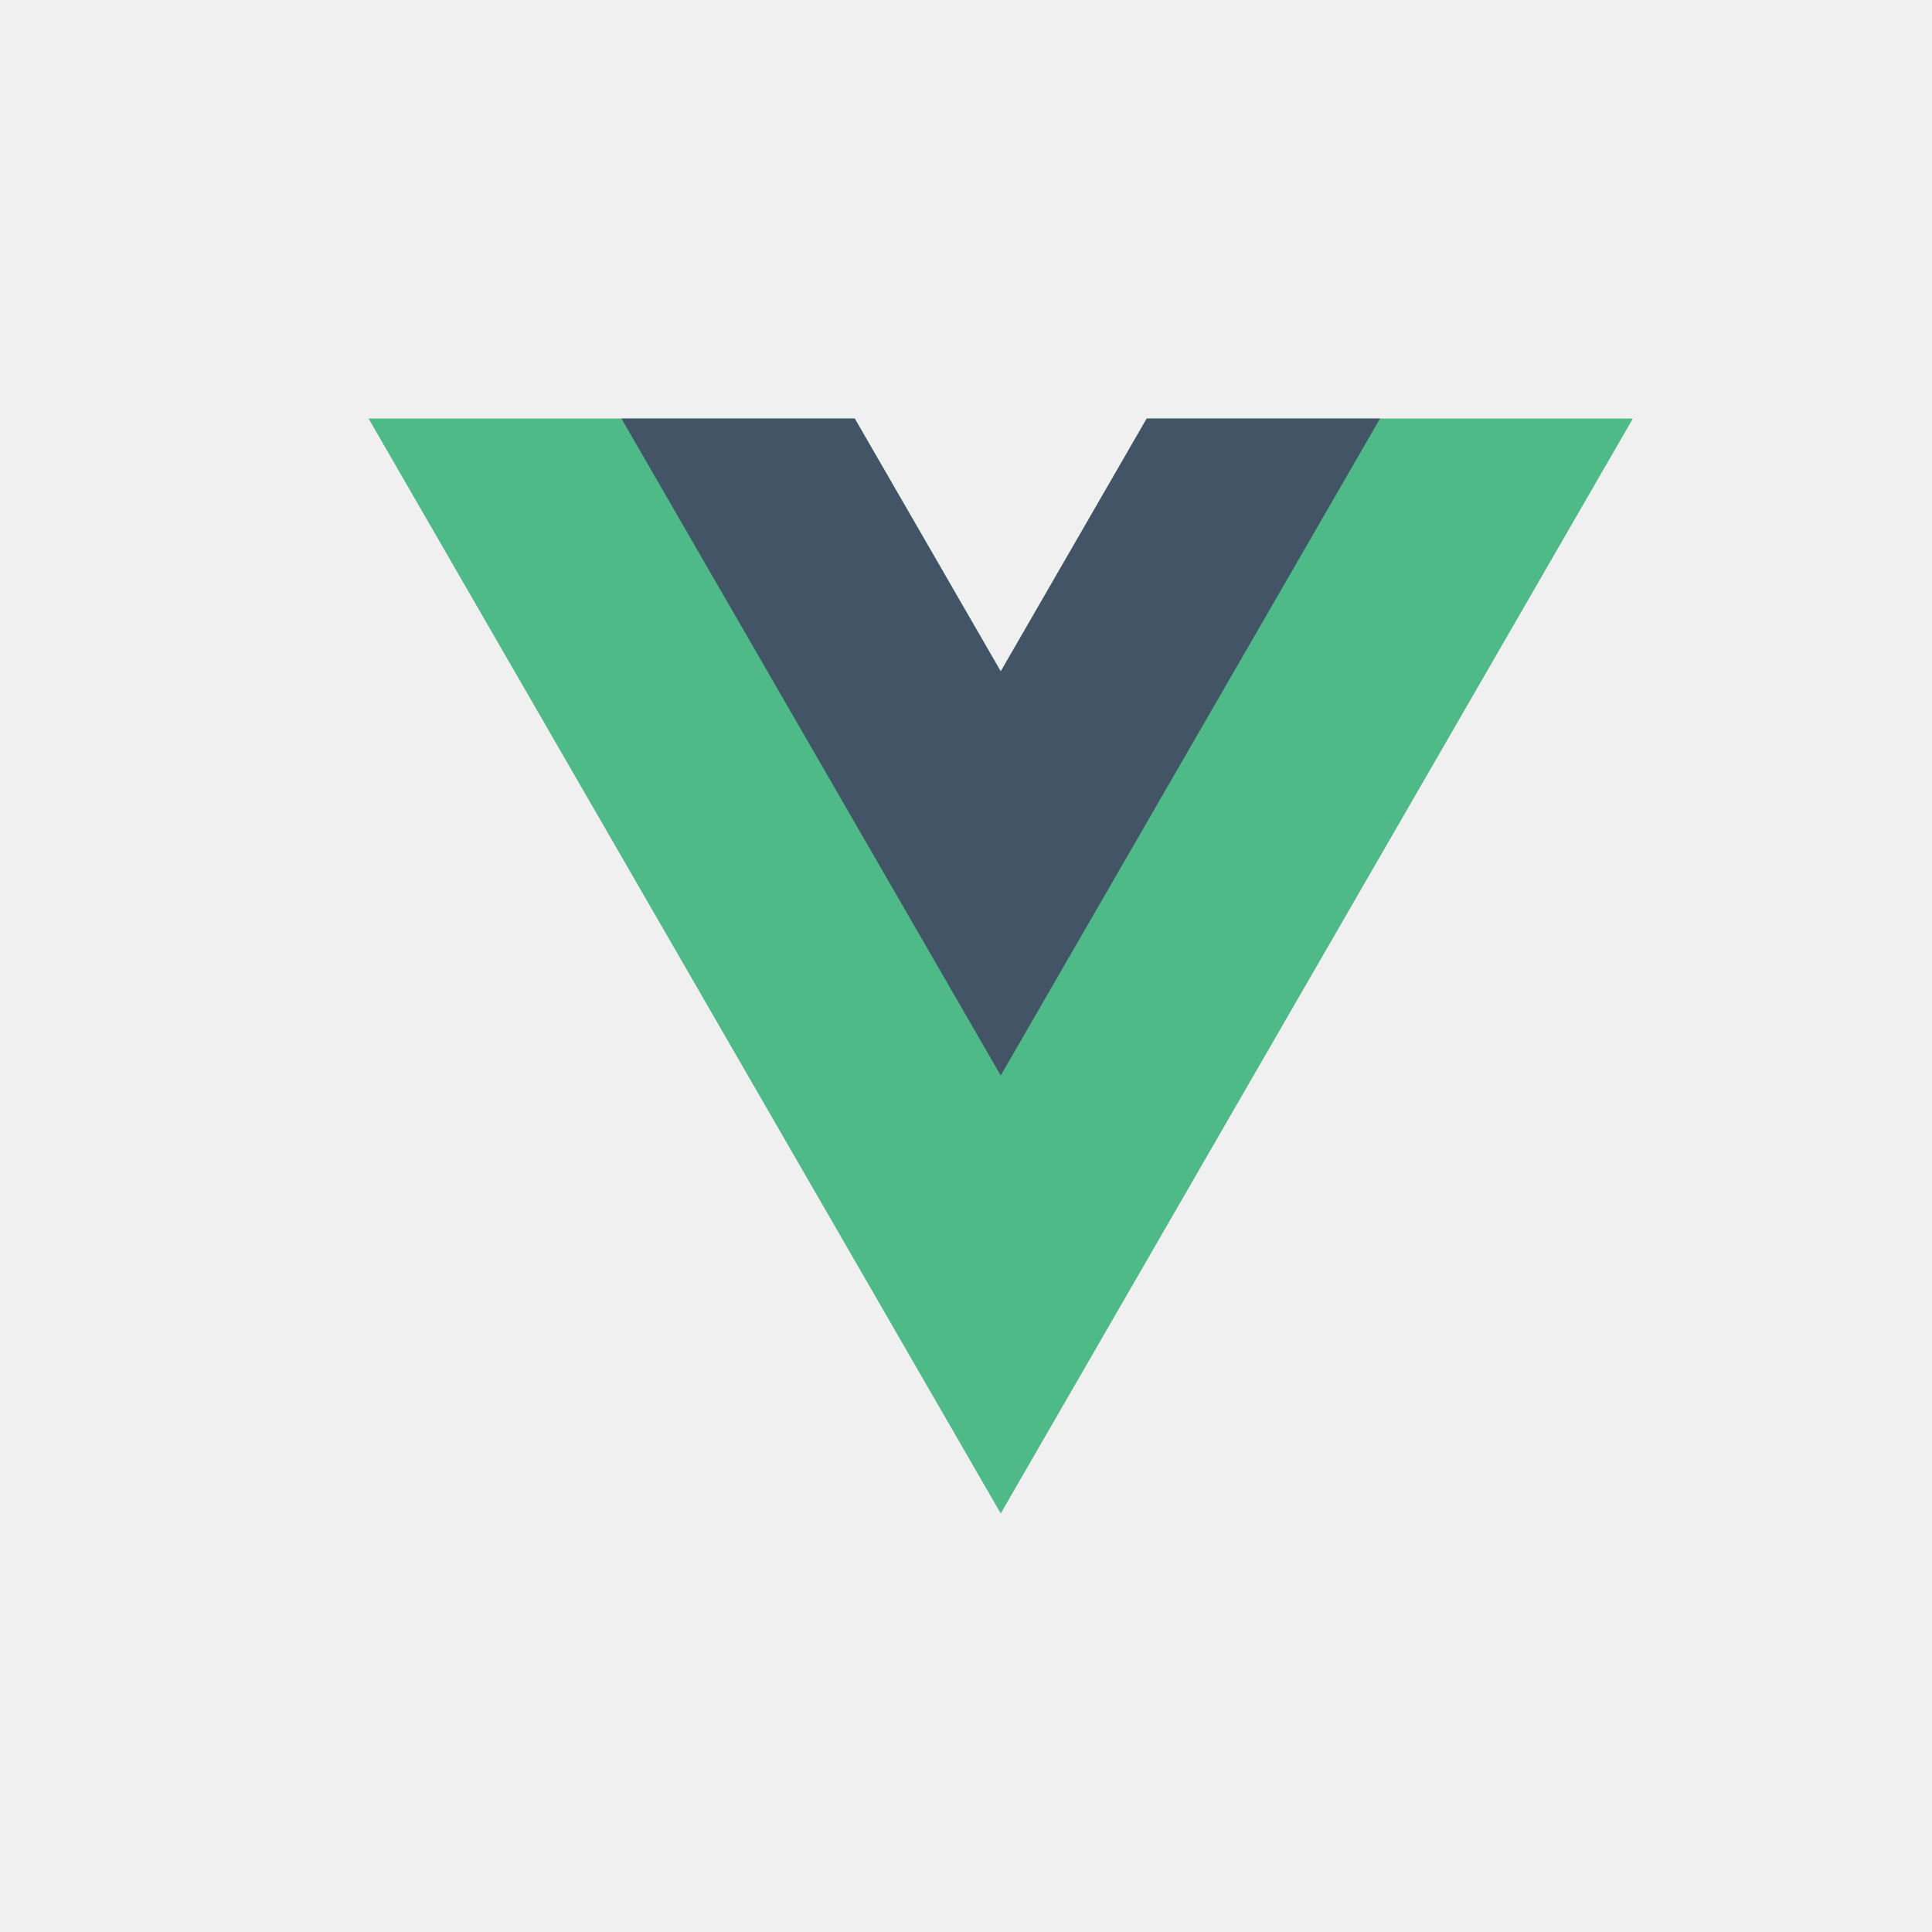
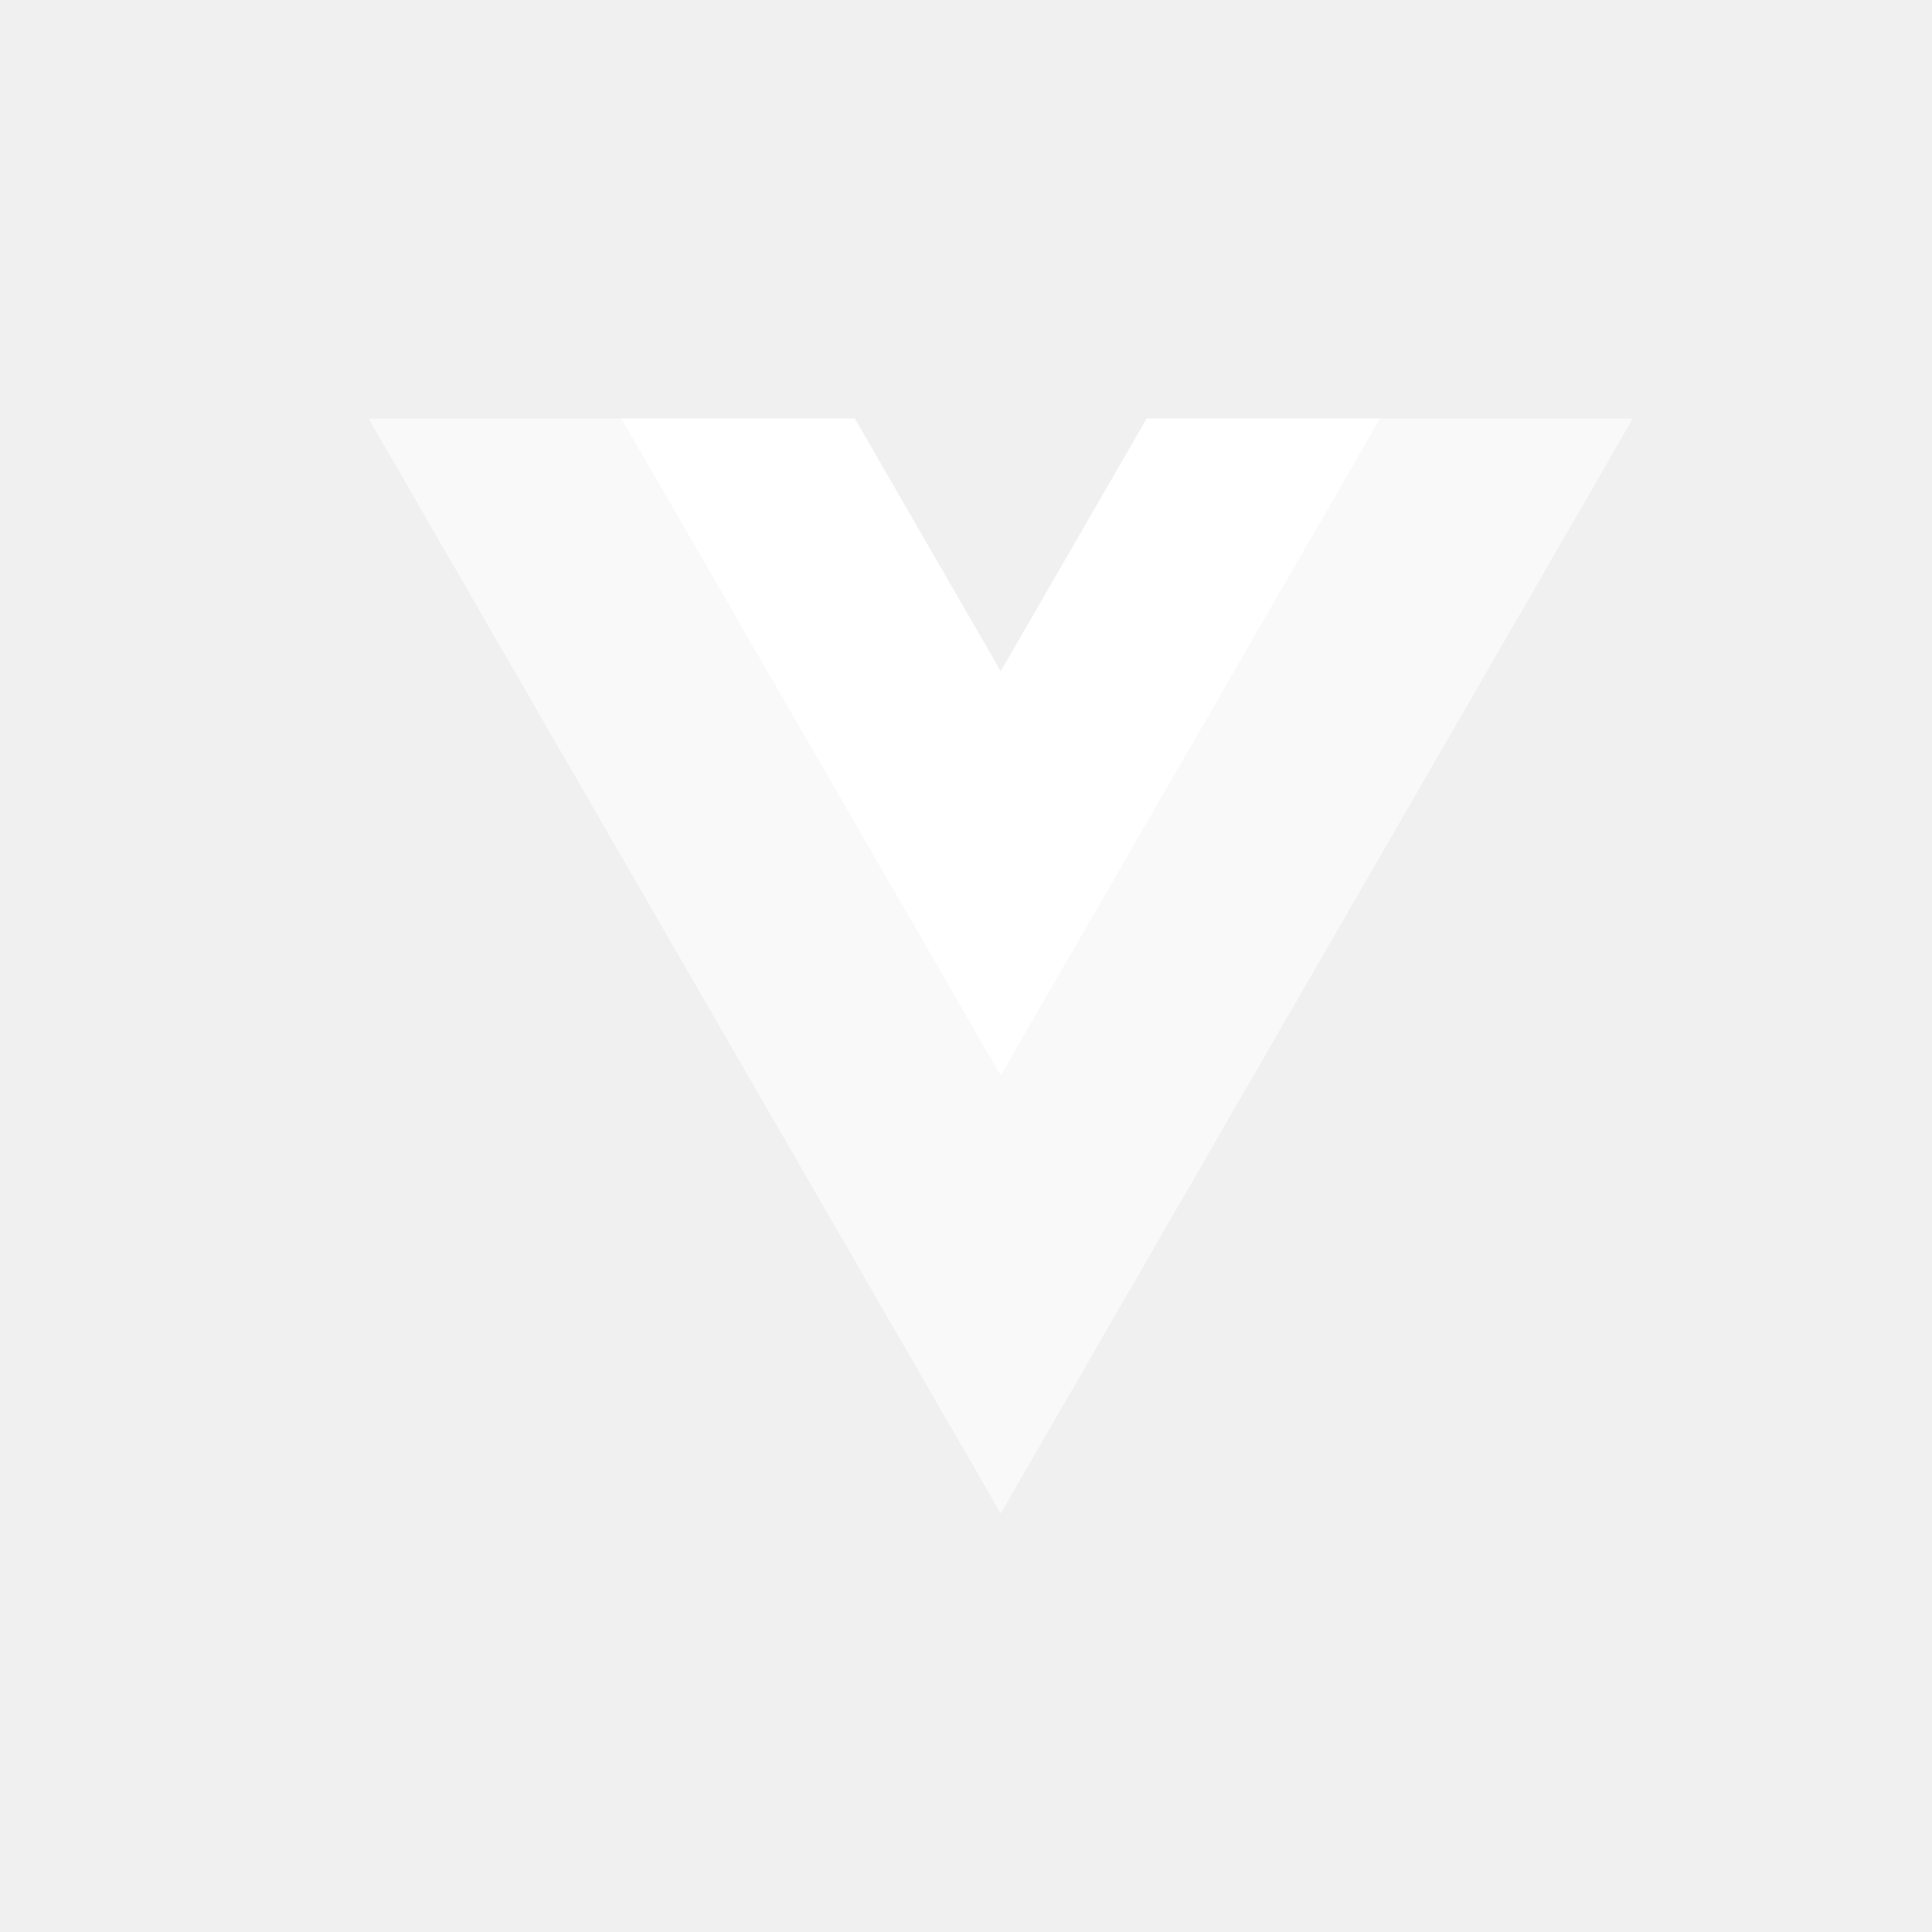
- <svg xmlns="http://www.w3.org/2000/svg" viewBox="0 0 400 400" height="400" width="400">
-   <path d="M237.417 86.655l-30.226 52.352-30.224-52.352H76.31l130.88 226.69 130.88-226.69z" fill="#4dba87" />
-   <path d="M237.417 86.655l-30.226 52.352-30.224-52.352h-48.303L207.19 222.67l78.53-136.015z" fill="#435466" />
+ <svg xmlns="http://www.w3.org/2000/svg" viewBox="0 0 400 400">
+   <path d="M237.417 86.655l-30.226 52.352-30.224-52.352H76.31l130.88 226.69 130.88-226.69z" fill="#FFF" opacity=".6" />
+   <path d="M237.417 86.655l-30.226 52.352-30.224-52.352h-48.303L207.19 222.67l78.53-136.015z" fill="#FFF" />
</svg>
